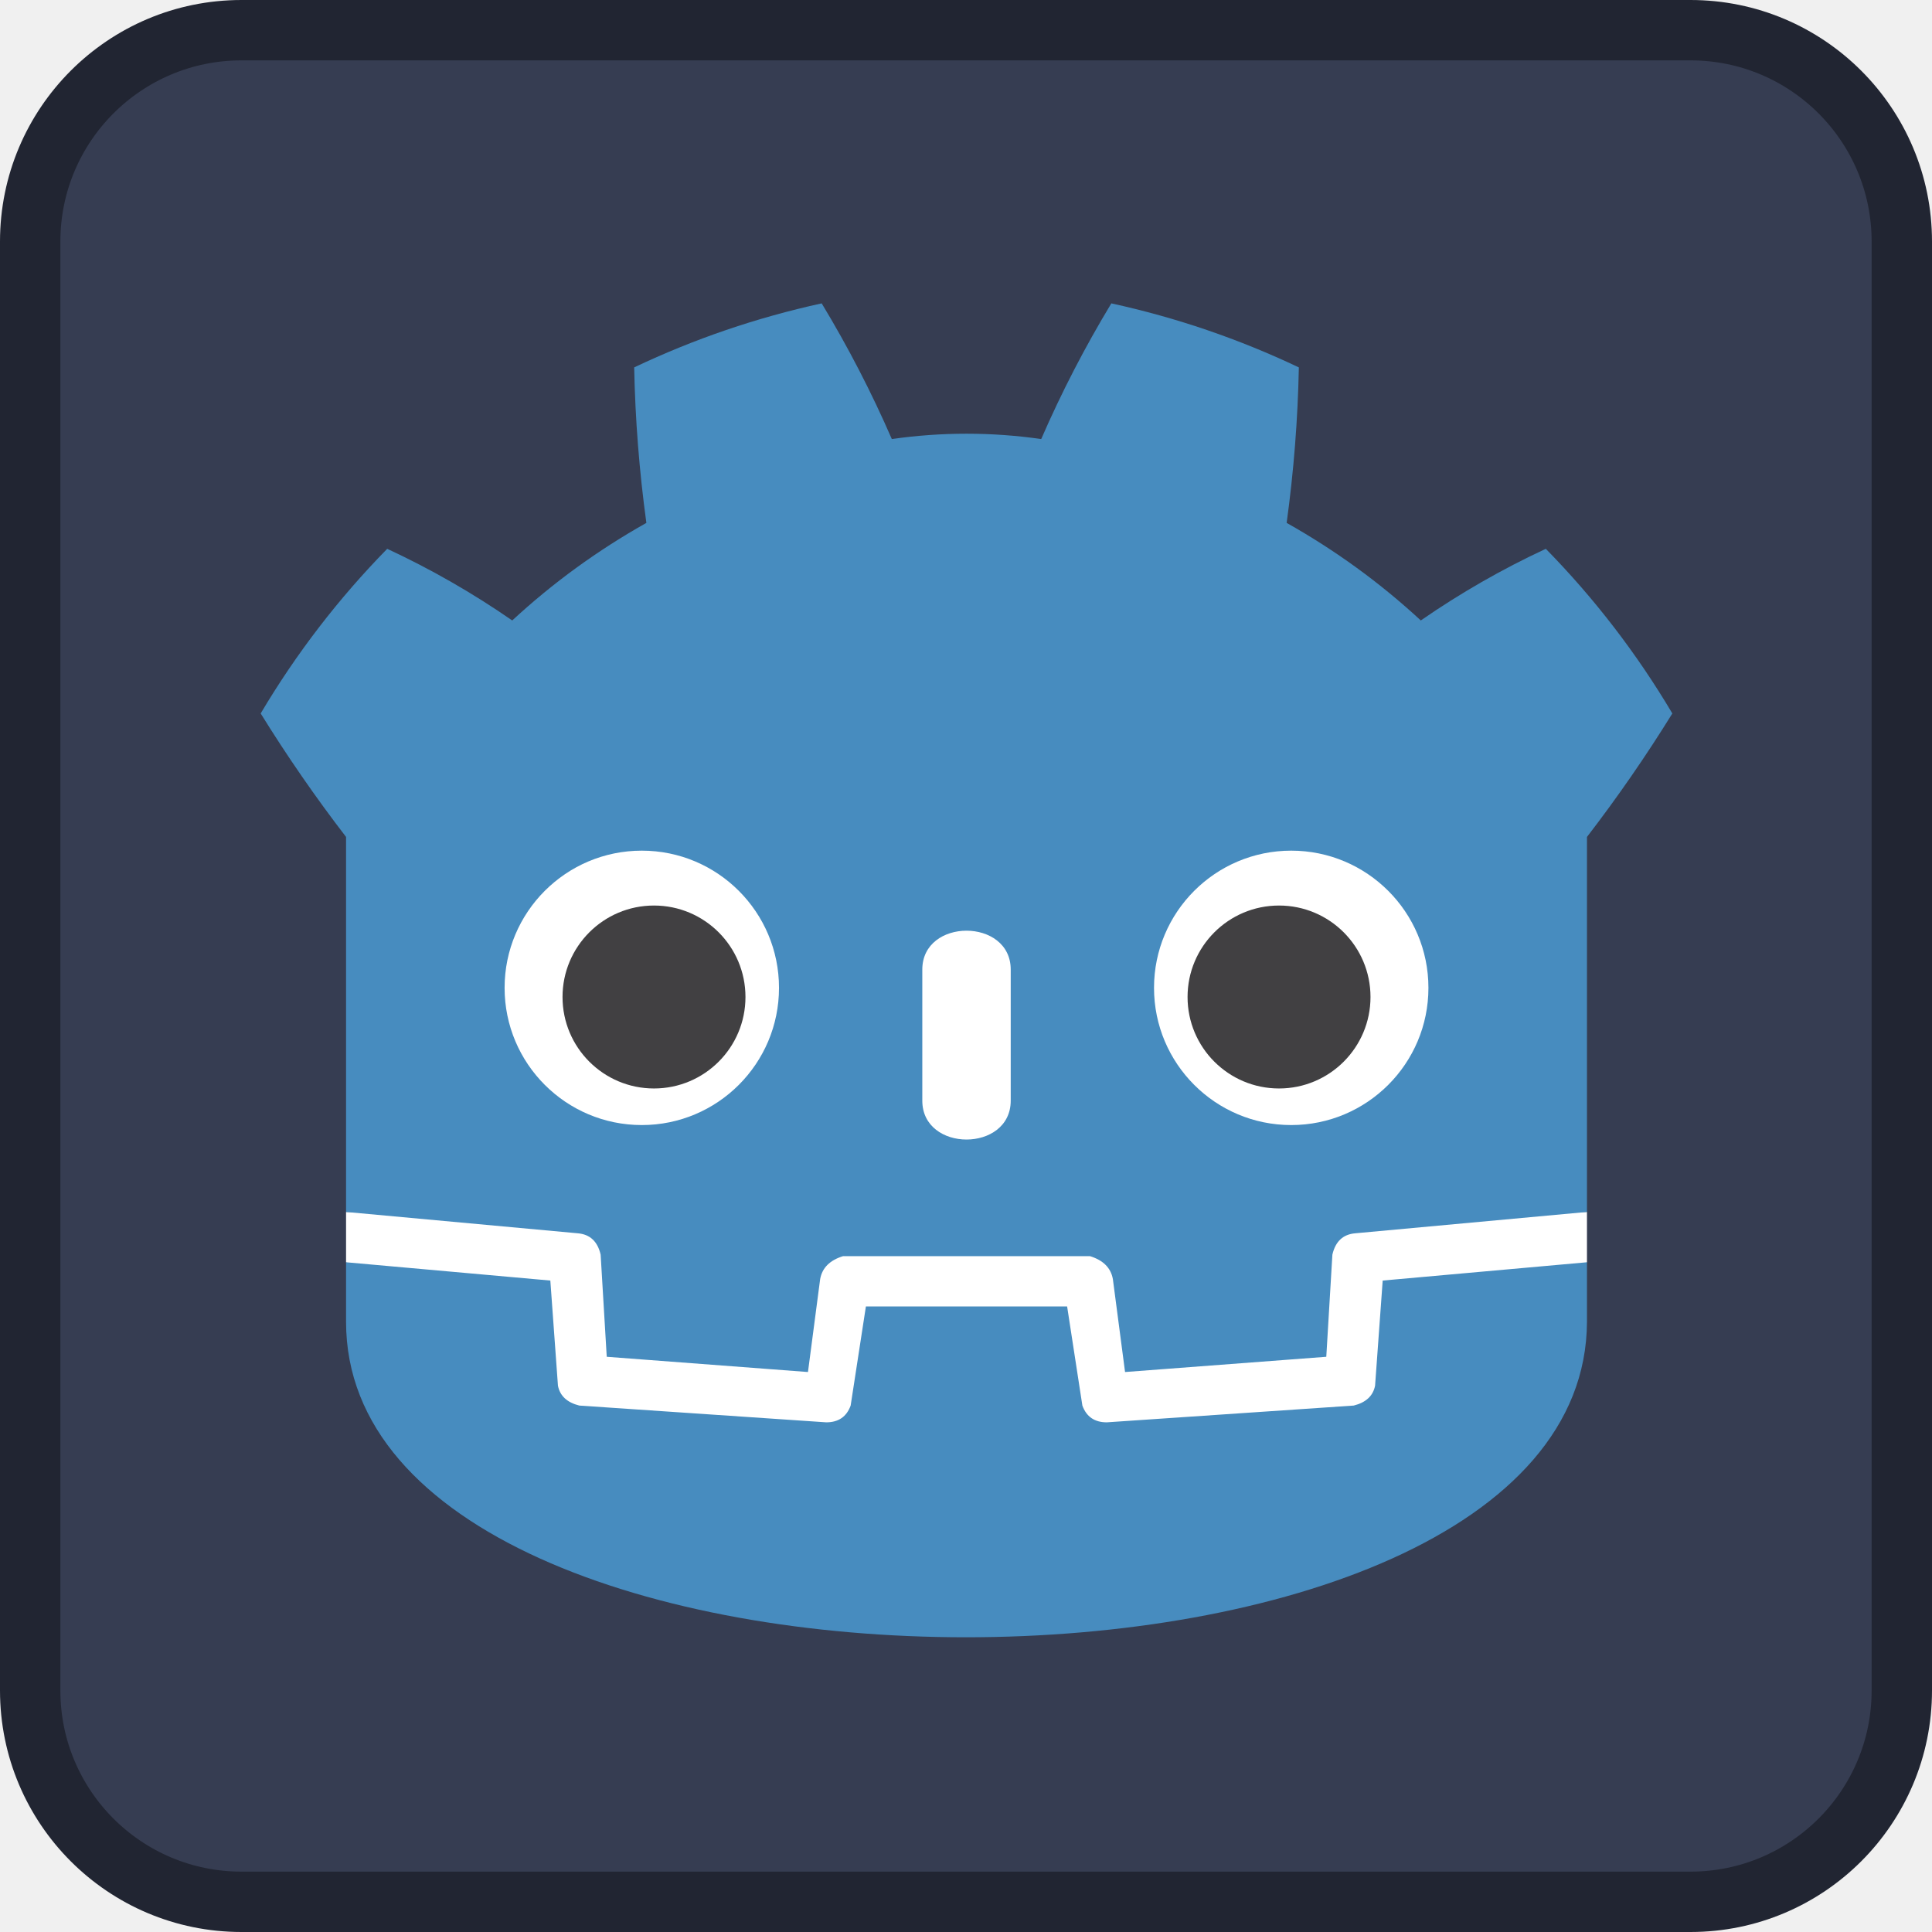
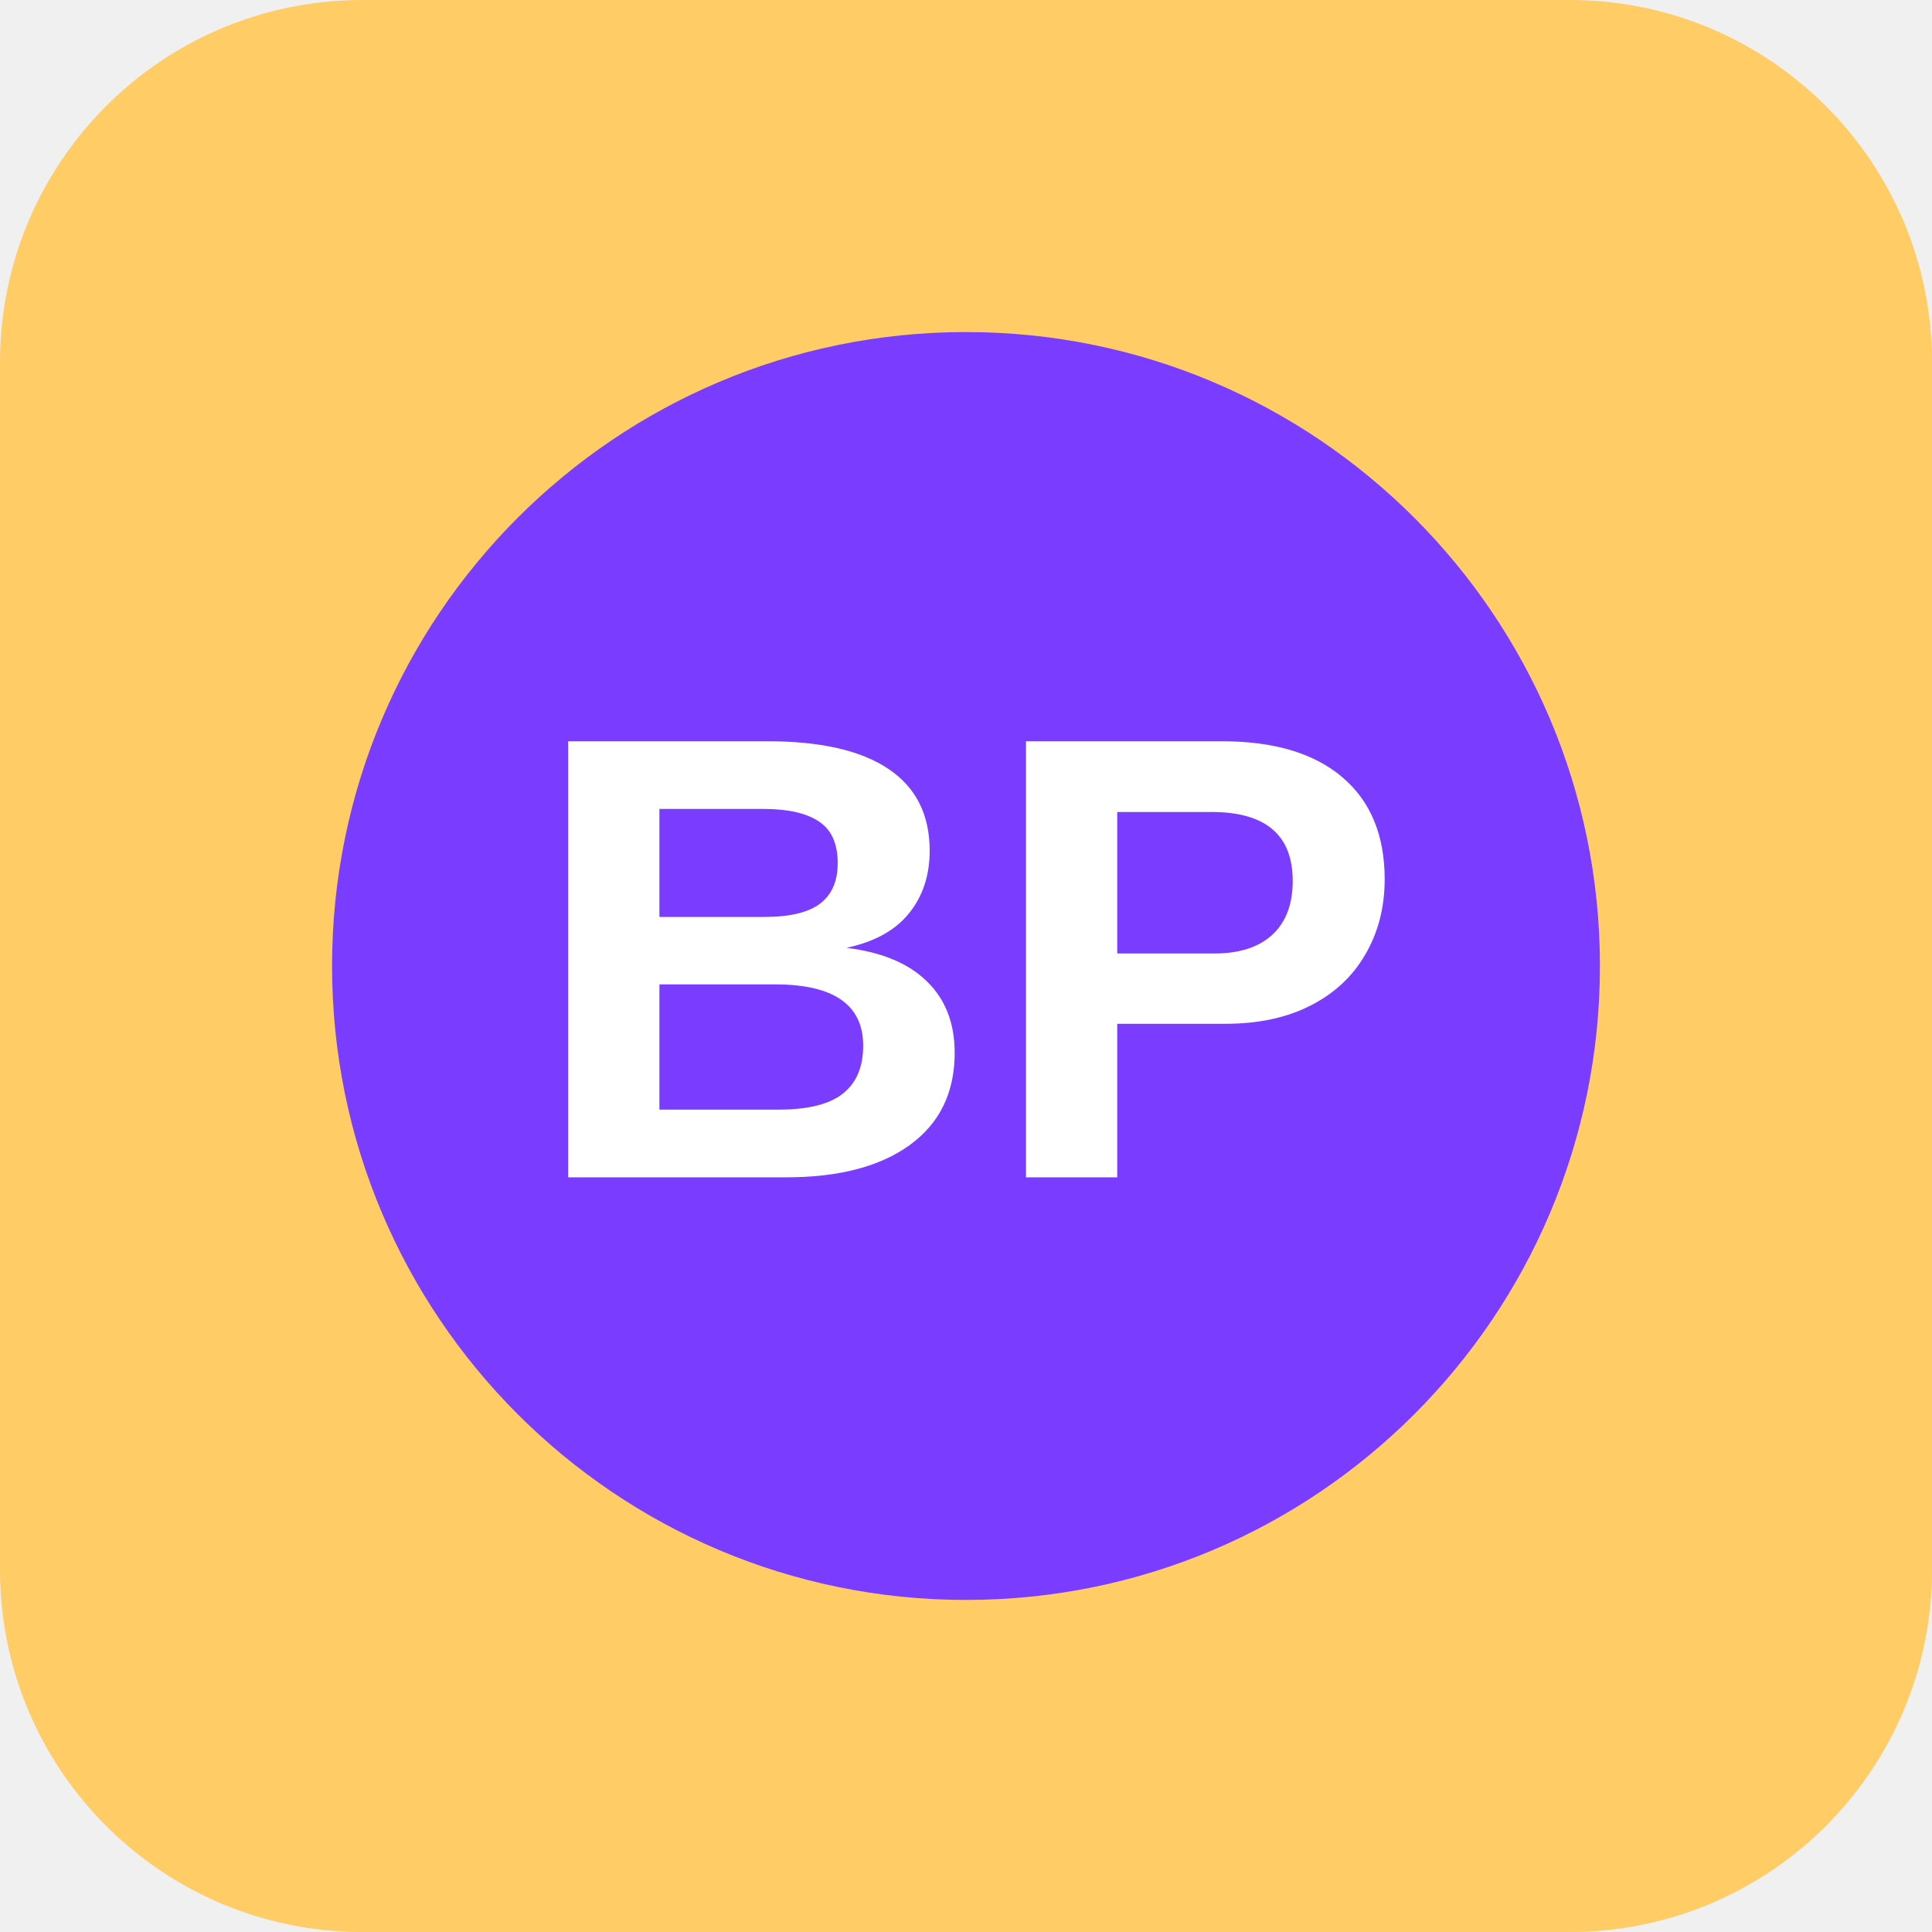
- <svg xmlns="http://www.w3.org/2000/svg" width="128" height="128">
-   <rect width="124" height="124" x="2" y="2" fill="#363d52" stroke="#212532" stroke-width="4" rx="14" />
-   <g fill="#fff" transform="translate(12.322 12.322)scale(.101)">
-     <path d="M105 673v33q407 354 814 0v-33z" />
-     <path fill="#478cbf" d="m105 673 152 14q12 1 15 14l4 67 132 10 8-61q2-11 15-15h162q13 4 15 15l8 61 132-10 4-67q3-13 15-14l152-14V427q30-39 56-81-35-59-83-108-43 20-82 47-40-37-88-64 7-51 8-102-59-28-123-42-26 43-46 89-49-7-98 0-20-46-46-89-64 14-123 42 1 51 8 102-48 27-88 64-39-27-82-47-48 49-83 108 26 42 56 81zm0 33v39c0 276 813 276 814 0v-39l-134 12-5 69q-2 10-14 13l-162 11q-12 0-16-11l-10-65H446l-10 65q-4 11-16 11l-162-11q-12-3-14-13l-5-69z" />
-     <path d="M483 600c0 34 58 34 58 0v-86c0-34-58-34-58 0z" />
-     <circle cx="725" cy="526" r="90" />
-     <circle cx="299" cy="526" r="90" />
-   </g>
-   <g fill="#414042" transform="translate(12.322 12.322)scale(.101)">
-     <circle cx="307" cy="532" r="60" />
-     <circle cx="717" cy="532" r="60" />
-   </g>
+ <svg xmlns="http://www.w3.org/2000/svg" height="128" width="128">
+   <rect width="128" height="128" rx="24" fill="#ffcc66" />
+   <circle cx="64" cy="64" r="42" fill="#7a3cff" />
+   <text x="64" y="78" font-size="42" font-family="Arial" font-weight="700" text-anchor="middle" fill="white">BP</text>
</svg>
